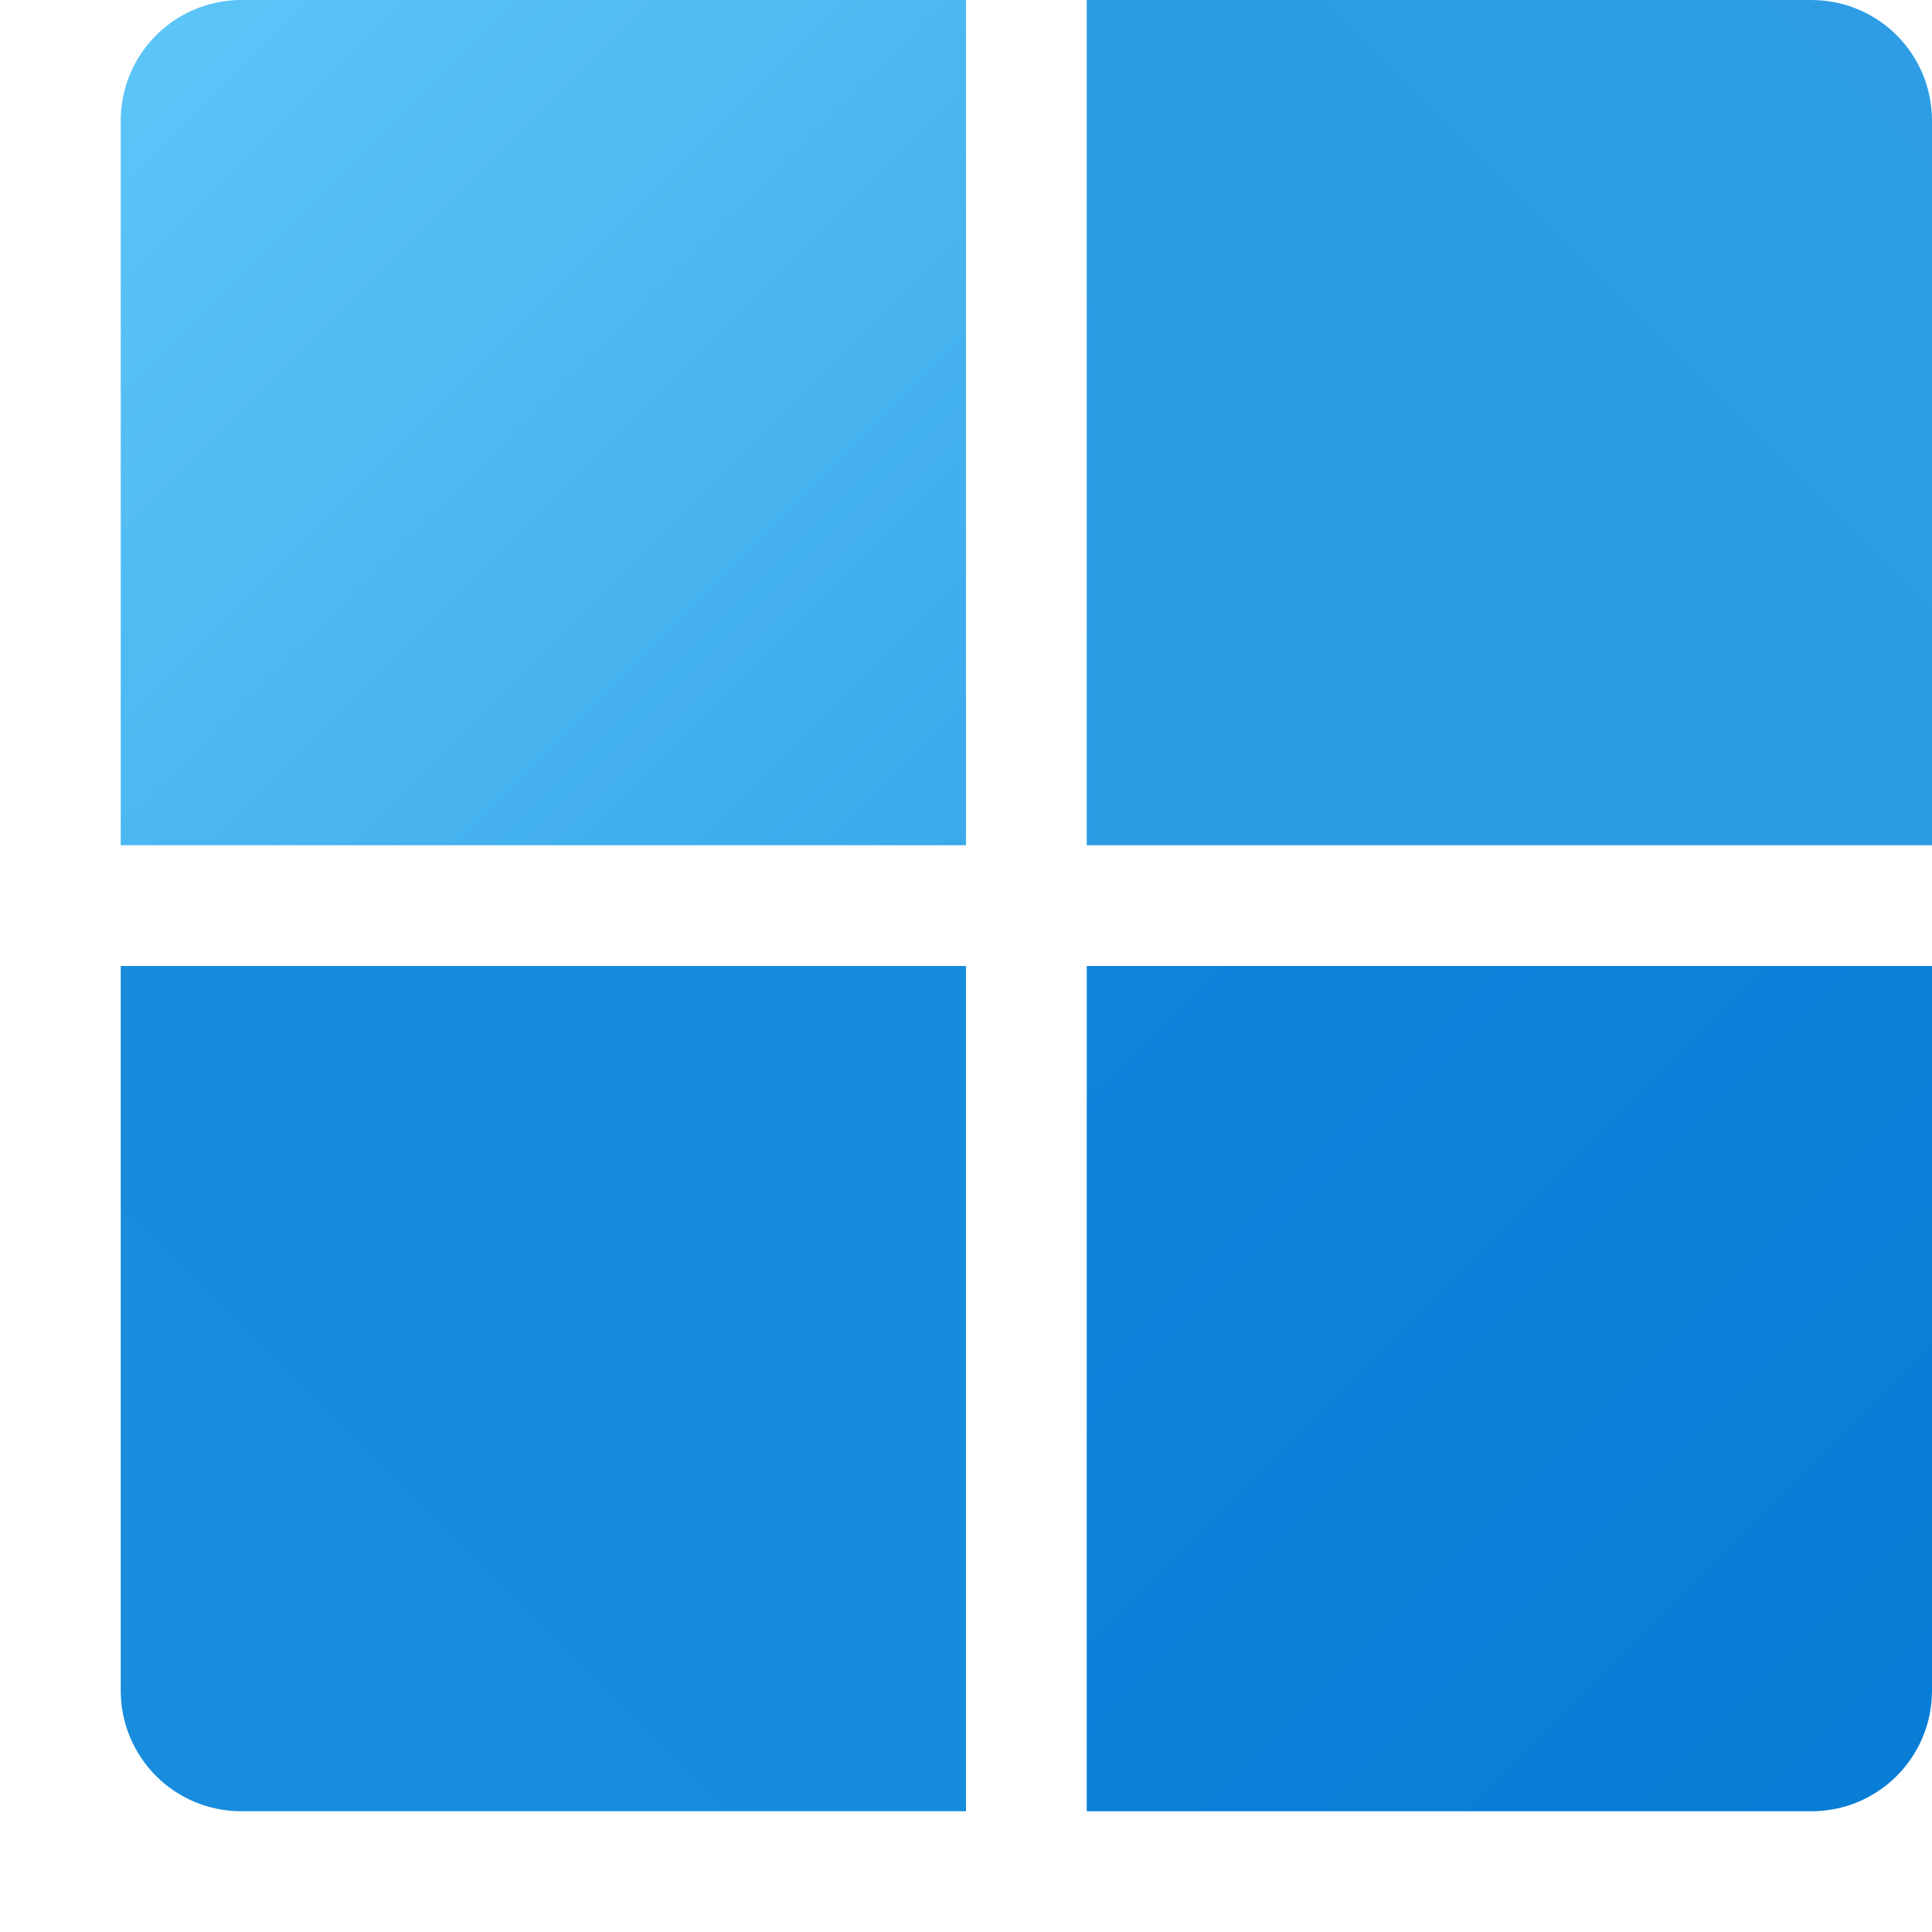
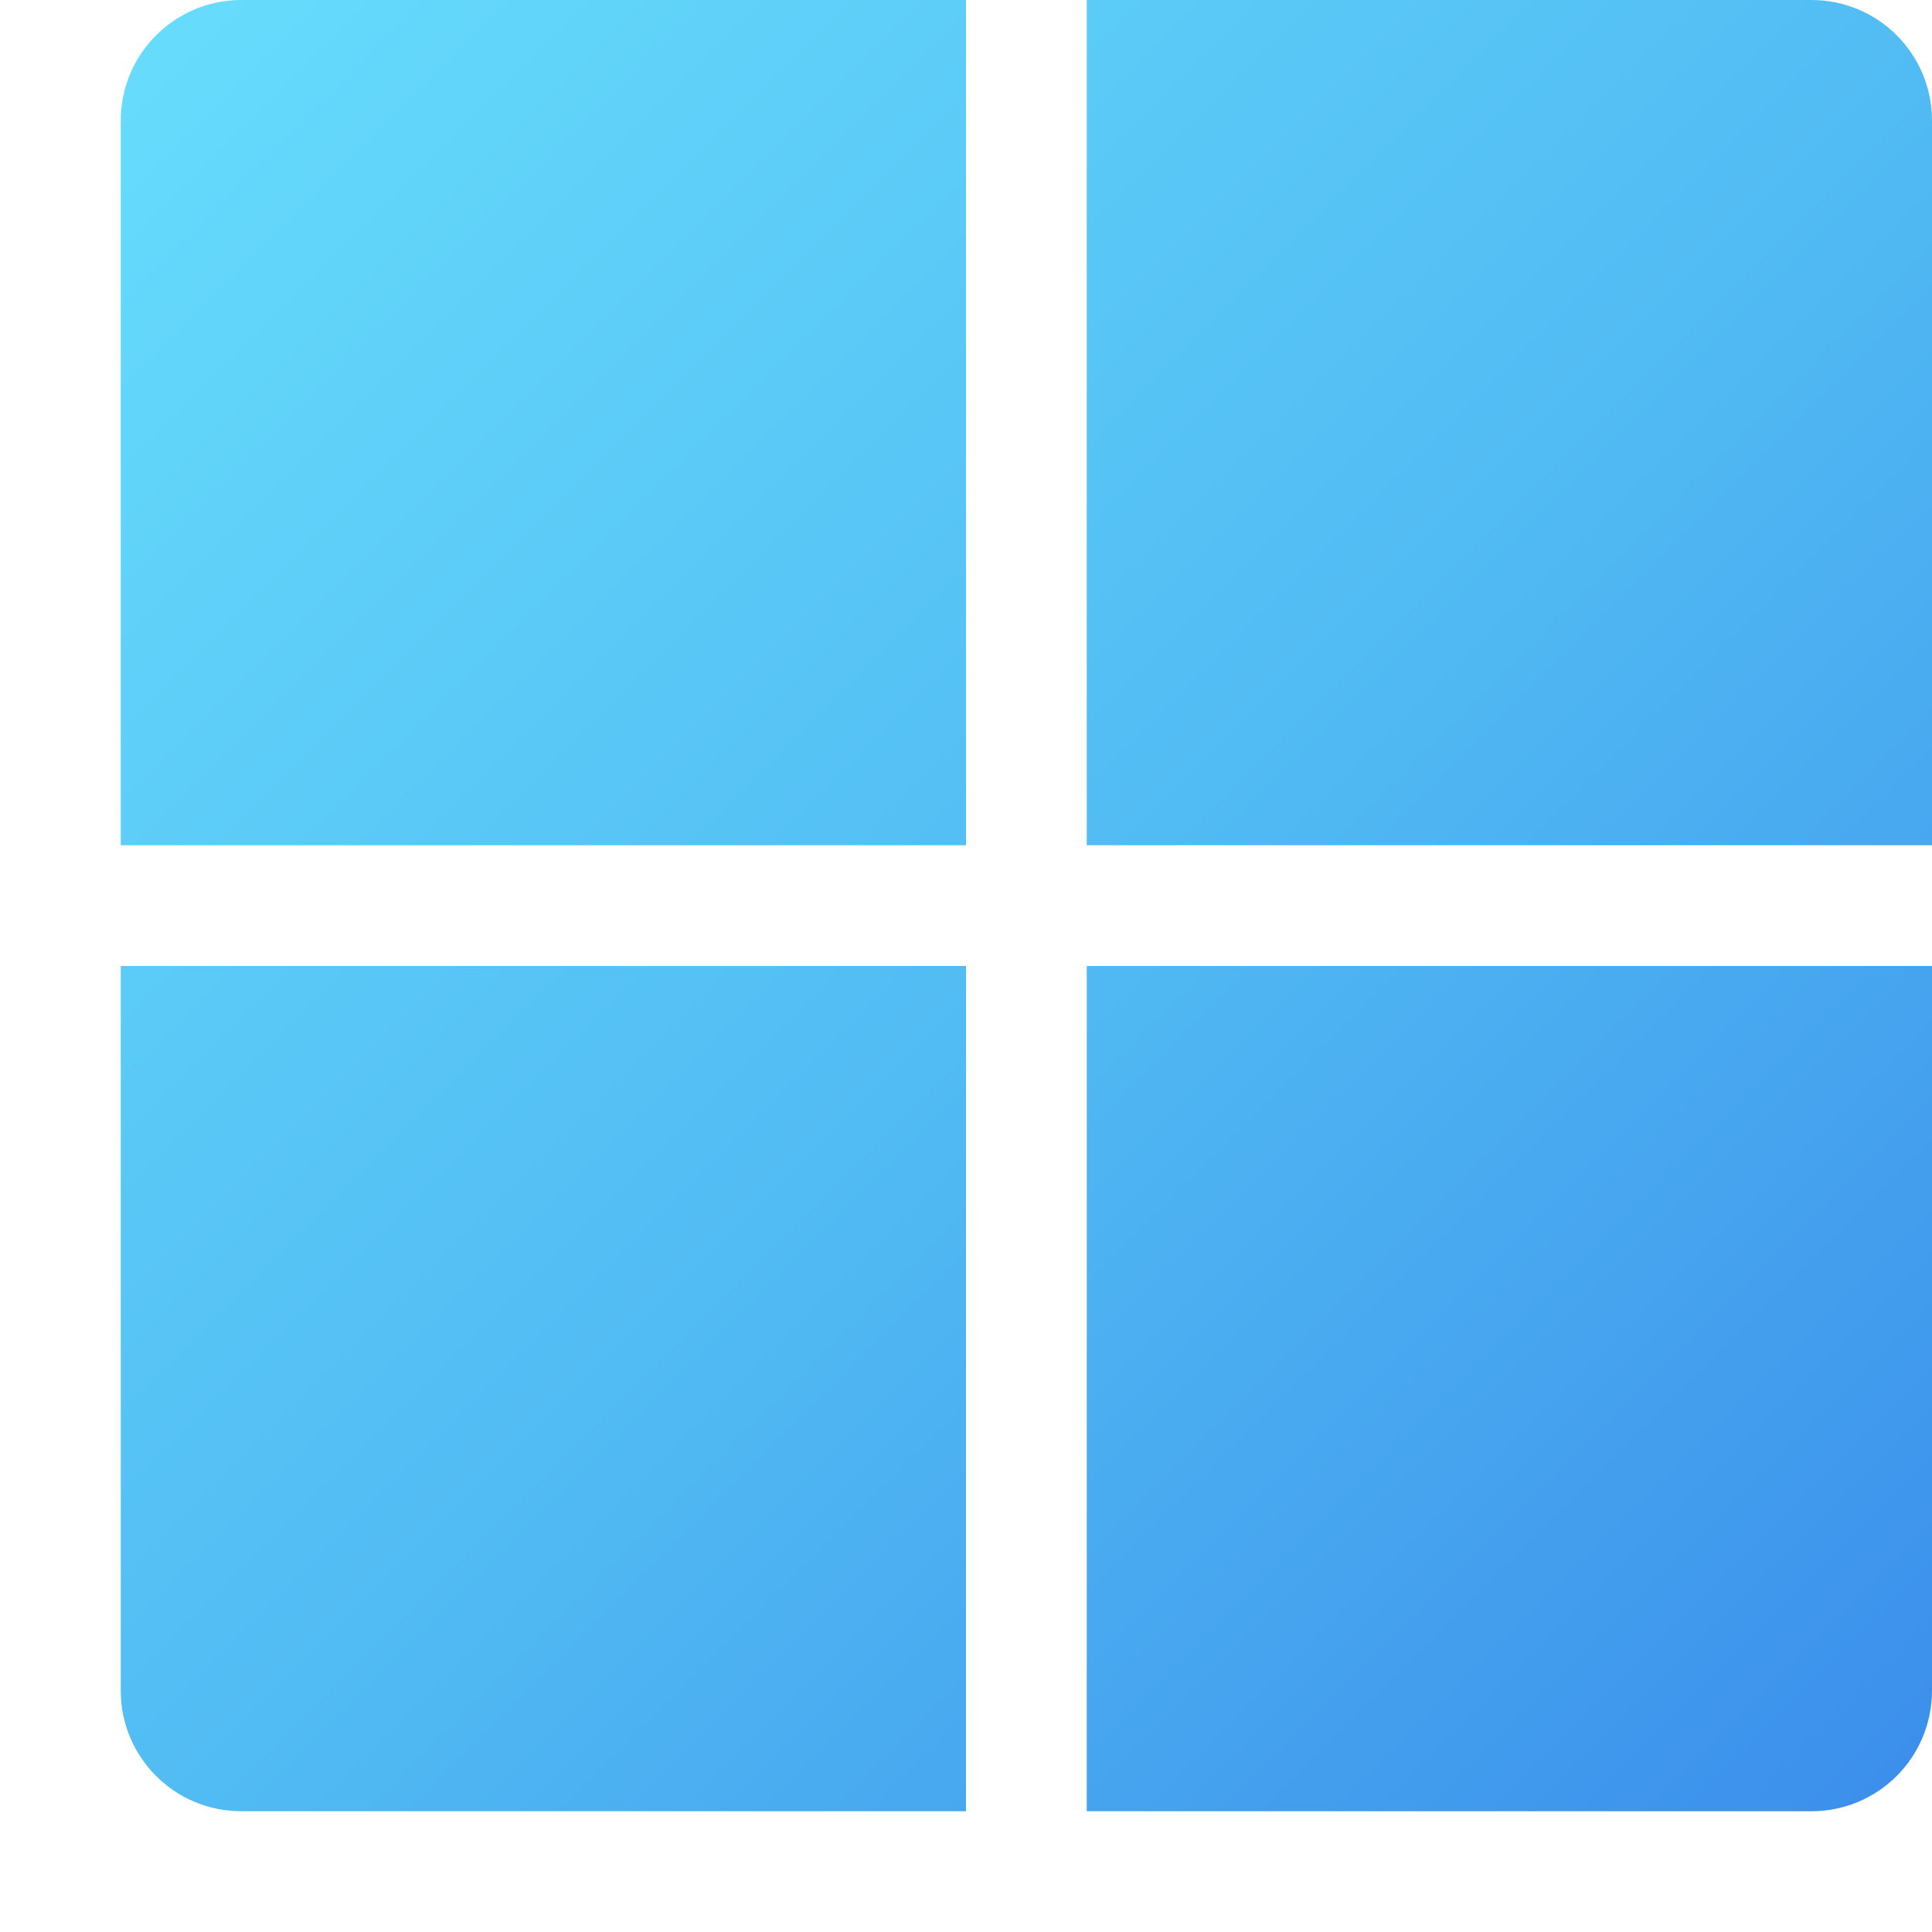
<svg xmlns="http://www.w3.org/2000/svg" xmlns:xlink="http://www.w3.org/1999/xlink" width="16" height="16" viewBox="0 0 16 16" version="1.1" id="svg1183">
  <defs id="defs1180">
-     <linearGradient xlink:href="#linearGradient101101" id="linearGradient1998" gradientUnits="userSpaceOnUse" gradientTransform="translate(-41,-41.99993)" x1="40" y1="40" x2="49" y2="49" />
-     <linearGradient id="linearGradient101101">
-       <stop style="stop-color:#67cefc;stop-opacity:1" offset="0" id="stop101097" />
-       <stop style="stop-color:#3baaeb;stop-opacity:1" offset="1" id="stop101099" />
+     <linearGradient id="linearGradient2">
+       <stop style="stop-color:#67ddfc;stop-opacity:1;" offset="0" id="stop1" />
+       <stop style="stop-color:#51bbf3;stop-opacity:1;" offset="0.519" id="stop3" />
+       <stop style="stop-color:#3b8eeb;stop-opacity:1;" offset="1" id="stop2" />
    </linearGradient>
-     <linearGradient xlink:href="#linearGradient37840" id="linearGradient2000" gradientUnits="userSpaceOnUse" gradientTransform="translate(-41,-41.99993)" x1="50" y1="49" x2="59" y2="40" />
-     <linearGradient id="linearGradient37840">
-       <stop style="stop-color:#2a9ce4;stop-opacity:1" offset="0" id="stop37836" />
-       <stop style="stop-color:#2f9ee5;stop-opacity:1" offset="1" id="stop37838" />
-     </linearGradient>
-     <linearGradient xlink:href="#linearGradient50431" id="linearGradient2002" gradientUnits="userSpaceOnUse" gradientTransform="translate(-41,-41.99993)" x1="40" y1="59" x2="49" y2="50" />
-     <linearGradient id="linearGradient50431">
-       <stop style="stop-color:#188cdd;stop-opacity:1" offset="0" id="stop50427" />
-       <stop style="stop-color:#178bdc;stop-opacity:1" offset="1" id="stop50429" />
-     </linearGradient>
-     <linearGradient xlink:href="#linearGradient249224" id="linearGradient2004" gradientUnits="userSpaceOnUse" gradientTransform="translate(-41,-41.99993)" x1="50" y1="50" x2="59" y2="59" />
-     <linearGradient id="linearGradient249224">
-       <stop style="stop-color:#0d83da;stop-opacity:1" offset="0" id="stop249220" />
-       <stop style="stop-color:#057bd3;stop-opacity:1" offset="1" id="stop249222" />
-     </linearGradient>
+     <linearGradient xlink:href="#linearGradient2" id="linearGradient5" x1="1" y1="-9.6215146e-05" x2="16" y2="15" gradientUnits="userSpaceOnUse" />
  </defs>
-   <path id="path1986" style="fill:url(#linearGradient1998);fill-opacity:1;stroke-width:1.125;stroke-linejoin:round" d="M 1.975,7.0758222e-5 C 1.433,0.014 1,0.455 1,1 V 7 H 6.875 8 V 5.875 7.0758222e-5 H 2 c -0.009,0 -0.017,-2.16484082e-4 -0.025,0 z" />
-   <path id="path1988" style="fill:url(#linearGradient2000);fill-opacity:1;stroke-width:1.125;stroke-linejoin:round" d="M 9,7.0758222e-5 V 5.875 7 H 11 15.994 16 V 1 C 16,0.446 15.554,7.0758222e-5 15,7.0758222e-5 Z" />
-   <path id="path1990" style="fill:url(#linearGradient2002);fill-opacity:1;stroke-width:1.125;stroke-linejoin:round" d="m 1,8 v 6 c 0,0.554 0.446,1 1,1 H 8 V 9.125 8 H 6.875 Z" />
-   <path id="path1992" style="fill:url(#linearGradient2004);fill-opacity:1;stroke-width:1.125;stroke-linejoin:round" d="m 9,8 v 2 5 H 15 c 0.554,0 1,-0.446 1,-1 V 8 h -0.006 -4.994 z" />
+   <path id="path1986" style="fill:url(#linearGradient5);fill-opacity:1;stroke-width:1.125;stroke-linejoin:round" d="M 1.975 0 C 1.433 0.014 1 0.455 1 1 L 1 7 L 8 7 L 8 0 L 2 0 C 1.991 0 1.983 -0 1.975 0 z M 9 0 L 9 7 L 15.994 7 L 16 7 L 16 1 C 16 0.446 15.554 0 15 0 L 9 0 z M 1 8 L 1 14 C 1 14.554 1.446 15 2 15 L 8 15 L 8 8 L 1 8 z M 9 8 L 9 15 L 15 15 C 15.554 15 16 14.554 16 14 L 16 8 L 15.994 8 L 9 8 z " />
</svg>
